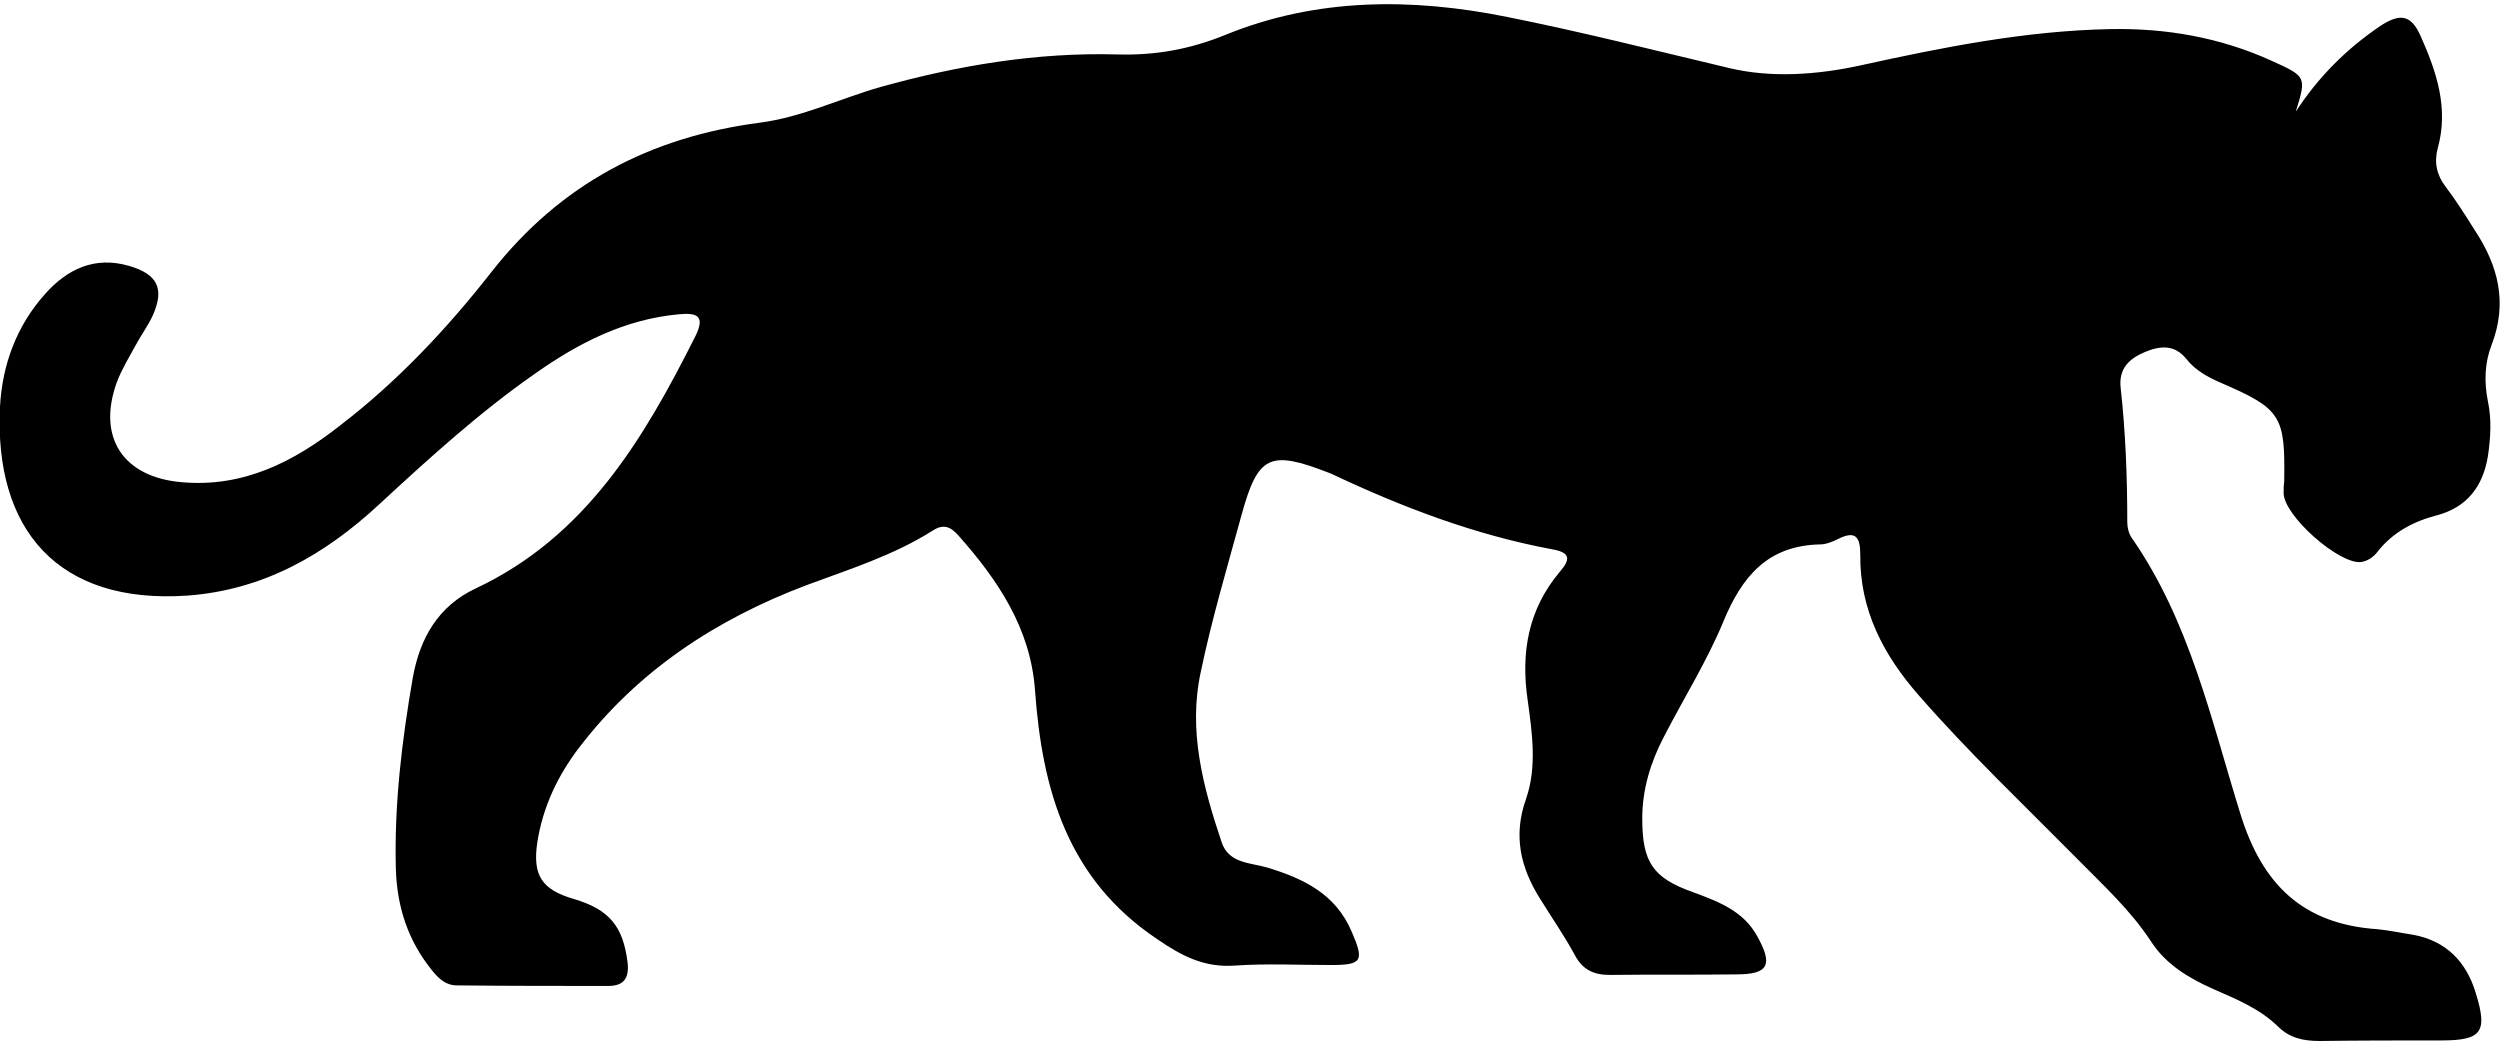
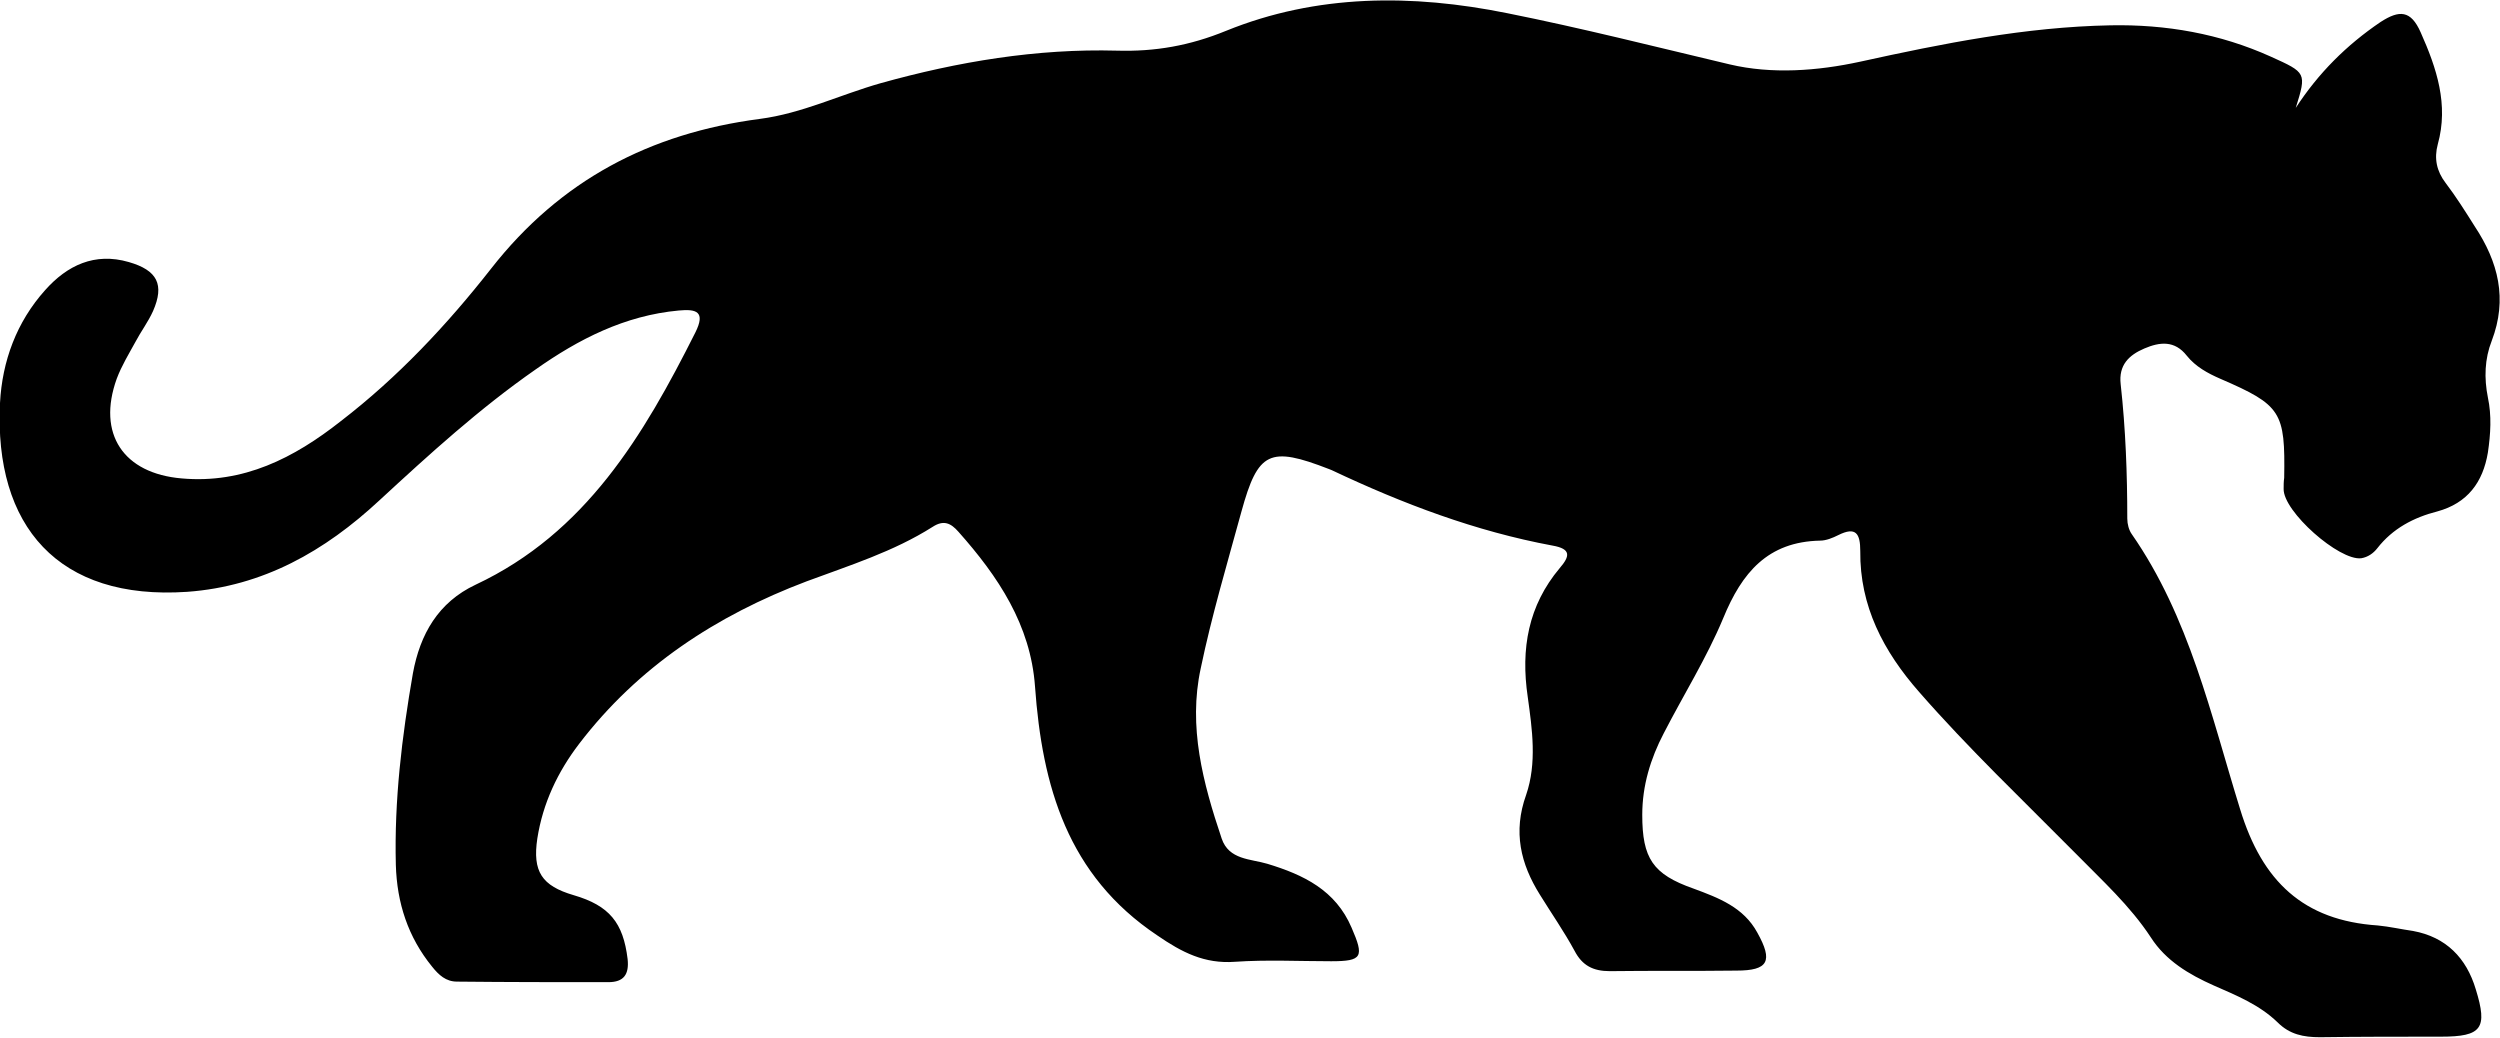
- <svg xmlns="http://www.w3.org/2000/svg" width="67" height="28" viewBox="0 0 454.1 188.4">
+ <svg xmlns="http://www.w3.org/2000/svg" viewBox="0 0 454.1 188.4">
  <path d="M417 19.6c4.1-6.3 9.2-11.4 15.4-15.6 3.4-2.2 5.5-2.2 7.3 1.9 2.9 6.5 5.1 13.1 3.1 20.3-.7 2.6-.2 4.9 1.4 7 1.9 2.5 3.6 5.2 5.3 7.9 4.3 6.5 6 13.2 3.1 20.8-1.3 3.3-1.4 6.8-.7 10.3.7 3.3.5 6.6 0 10-.9 5.4-3.7 9.2-9.2 10.7-4.3 1.1-8.1 3.1-10.9 6.7-.7.9-1.7 1.6-2.9 1.8-4 .5-14.2-8.5-14.1-12.6 0-.7 0-1.3.1-2 .2-12-.5-13.2-11.6-18-2.3-1-4.5-2.2-6.1-4.2-2.2-2.8-4.9-2.5-7.7-1.3s-4.7 3-4.3 6.5c.9 8.1 1.2 16.3 1.2 24.4 0 1 .3 2.1.8 2.8 10.5 15.1 14.4 32.9 19.7 50 4 13.1 11.5 20.2 25 21.1 2.1.2 4.3.7 6.4 1 6 1.1 9.7 4.9 11.4 10.6 2.2 7.1 1.1 8.6-6.3 8.6-7.3 0-14.7 0-22 .1-3 0-5.5-.5-7.7-2.7-3.3-3.2-7.5-4.9-11.6-6.7-4.5-2-8.7-4.5-11.4-8.7-3.8-5.8-8.9-10.4-13.6-15.2-9.6-9.7-19.5-19.1-28.5-29.4-6.5-7.4-10.8-15.6-10.7-25.6 0-3.2-.8-4.5-4-2.9-1 .5-2.2 1-3.3 1-9.5.2-14.2 5.8-17.6 14.1-3 7.2-7.2 13.9-10.8 20.9-2.4 4.6-3.9 9.5-3.9 14.8 0 7.9 1.9 10.8 9.3 13.4 4.6 1.7 9.1 3.4 11.6 8 2.9 5.2 2 6.9-3.8 6.9-7.7.1-15.3 0-23 .1-3 0-5-1-6.4-3.7-1.9-3.5-4.2-6.8-6.3-10.2-3.5-5.6-4.9-11.4-2.5-18.1 2-5.8 1.1-12 .3-17.8-1.3-8.8.1-16.6 5.8-23.4 1.9-2.2 2.1-3.5-1.3-4.1-14-2.6-27.2-7.6-40.1-13.7-.2-.1-.3-.1-.5-.2-10.8-4.2-12.9-3.2-15.9 7.7-2.6 9.5-5.4 18.9-7.4 28.5-2.3 10.6.4 20.8 3.8 30.9 1.3 3.9 5.3 3.7 8.3 4.6 6.6 2 12.4 4.8 15.3 11.6 2.3 5.3 2 6.1-3.7 6.1-5.8 0-11.7-.3-17.5.1-5.5.4-9.6-1.7-14.1-4.8-16.3-10.9-20.9-27.1-22.2-45.2-.8-11.2-6.7-20-13.9-28.1-1.4-1.6-2.7-2.2-4.7-.9-7.1 4.5-15.1 7-22.9 9.9-16.4 6.2-30.6 15.5-41.3 29.5-3.9 5.1-6.6 10.8-7.6 17.2-.9 6 .8 8.6 6.6 10.3 6.5 1.9 9 5 9.8 11.6.3 2.8-.7 4.2-3.5 4.2-9.2 0-18.3 0-27.5-.1-2 0-3.3-1.2-4.5-2.7-4.4-5.4-6.4-11.6-6.6-18.5-.3-11.7 1.1-23.3 3.1-34.8 1.3-7.1 4.6-12.9 11.4-16.1 20-9.4 30.5-27.1 39.9-45.8 1.9-3.8.2-4.3-3-4-9.8.9-18.2 5.2-26 10.7C87.1 74.2 78 82.5 68.9 90.9c-9.9 9.2-21.1 15.6-34.9 16.6-23.4 1.6-35.1-11.9-34-34.3.4-7.6 3-14.7 8.2-20.5 4-4.5 9-6.9 15.2-5.1 5.2 1.5 6.5 4.1 4.4 8.9-.9 2-2.2 3.7-3.2 5.6-1.2 2.2-2.5 4.3-3.4 6.7-3.6 10 1.2 17.2 11.8 18.1 11.2 1 20.4-3.7 28.9-10.4 10.4-8 19.3-17.5 27.3-27.7 12.6-16.1 28.9-24.6 48.8-27.2 7.7-1 14.6-4.4 22-6.5 14-3.9 28.3-6.3 42.9-5.9 6.9.2 13.2-.9 19.8-3.6 16.5-6.7 33.8-6.7 51.1-3.2 13.5 2.7 26.9 6.1 40.4 9.3 7.6 1.8 15.9 1.2 23.7-.5 15-3.3 30-6.3 45.4-6.6 10.1-.2 19.9 1.5 29.2 5.7 6.4 2.9 6.5 2.9 4.5 9.3z" />
</svg>
